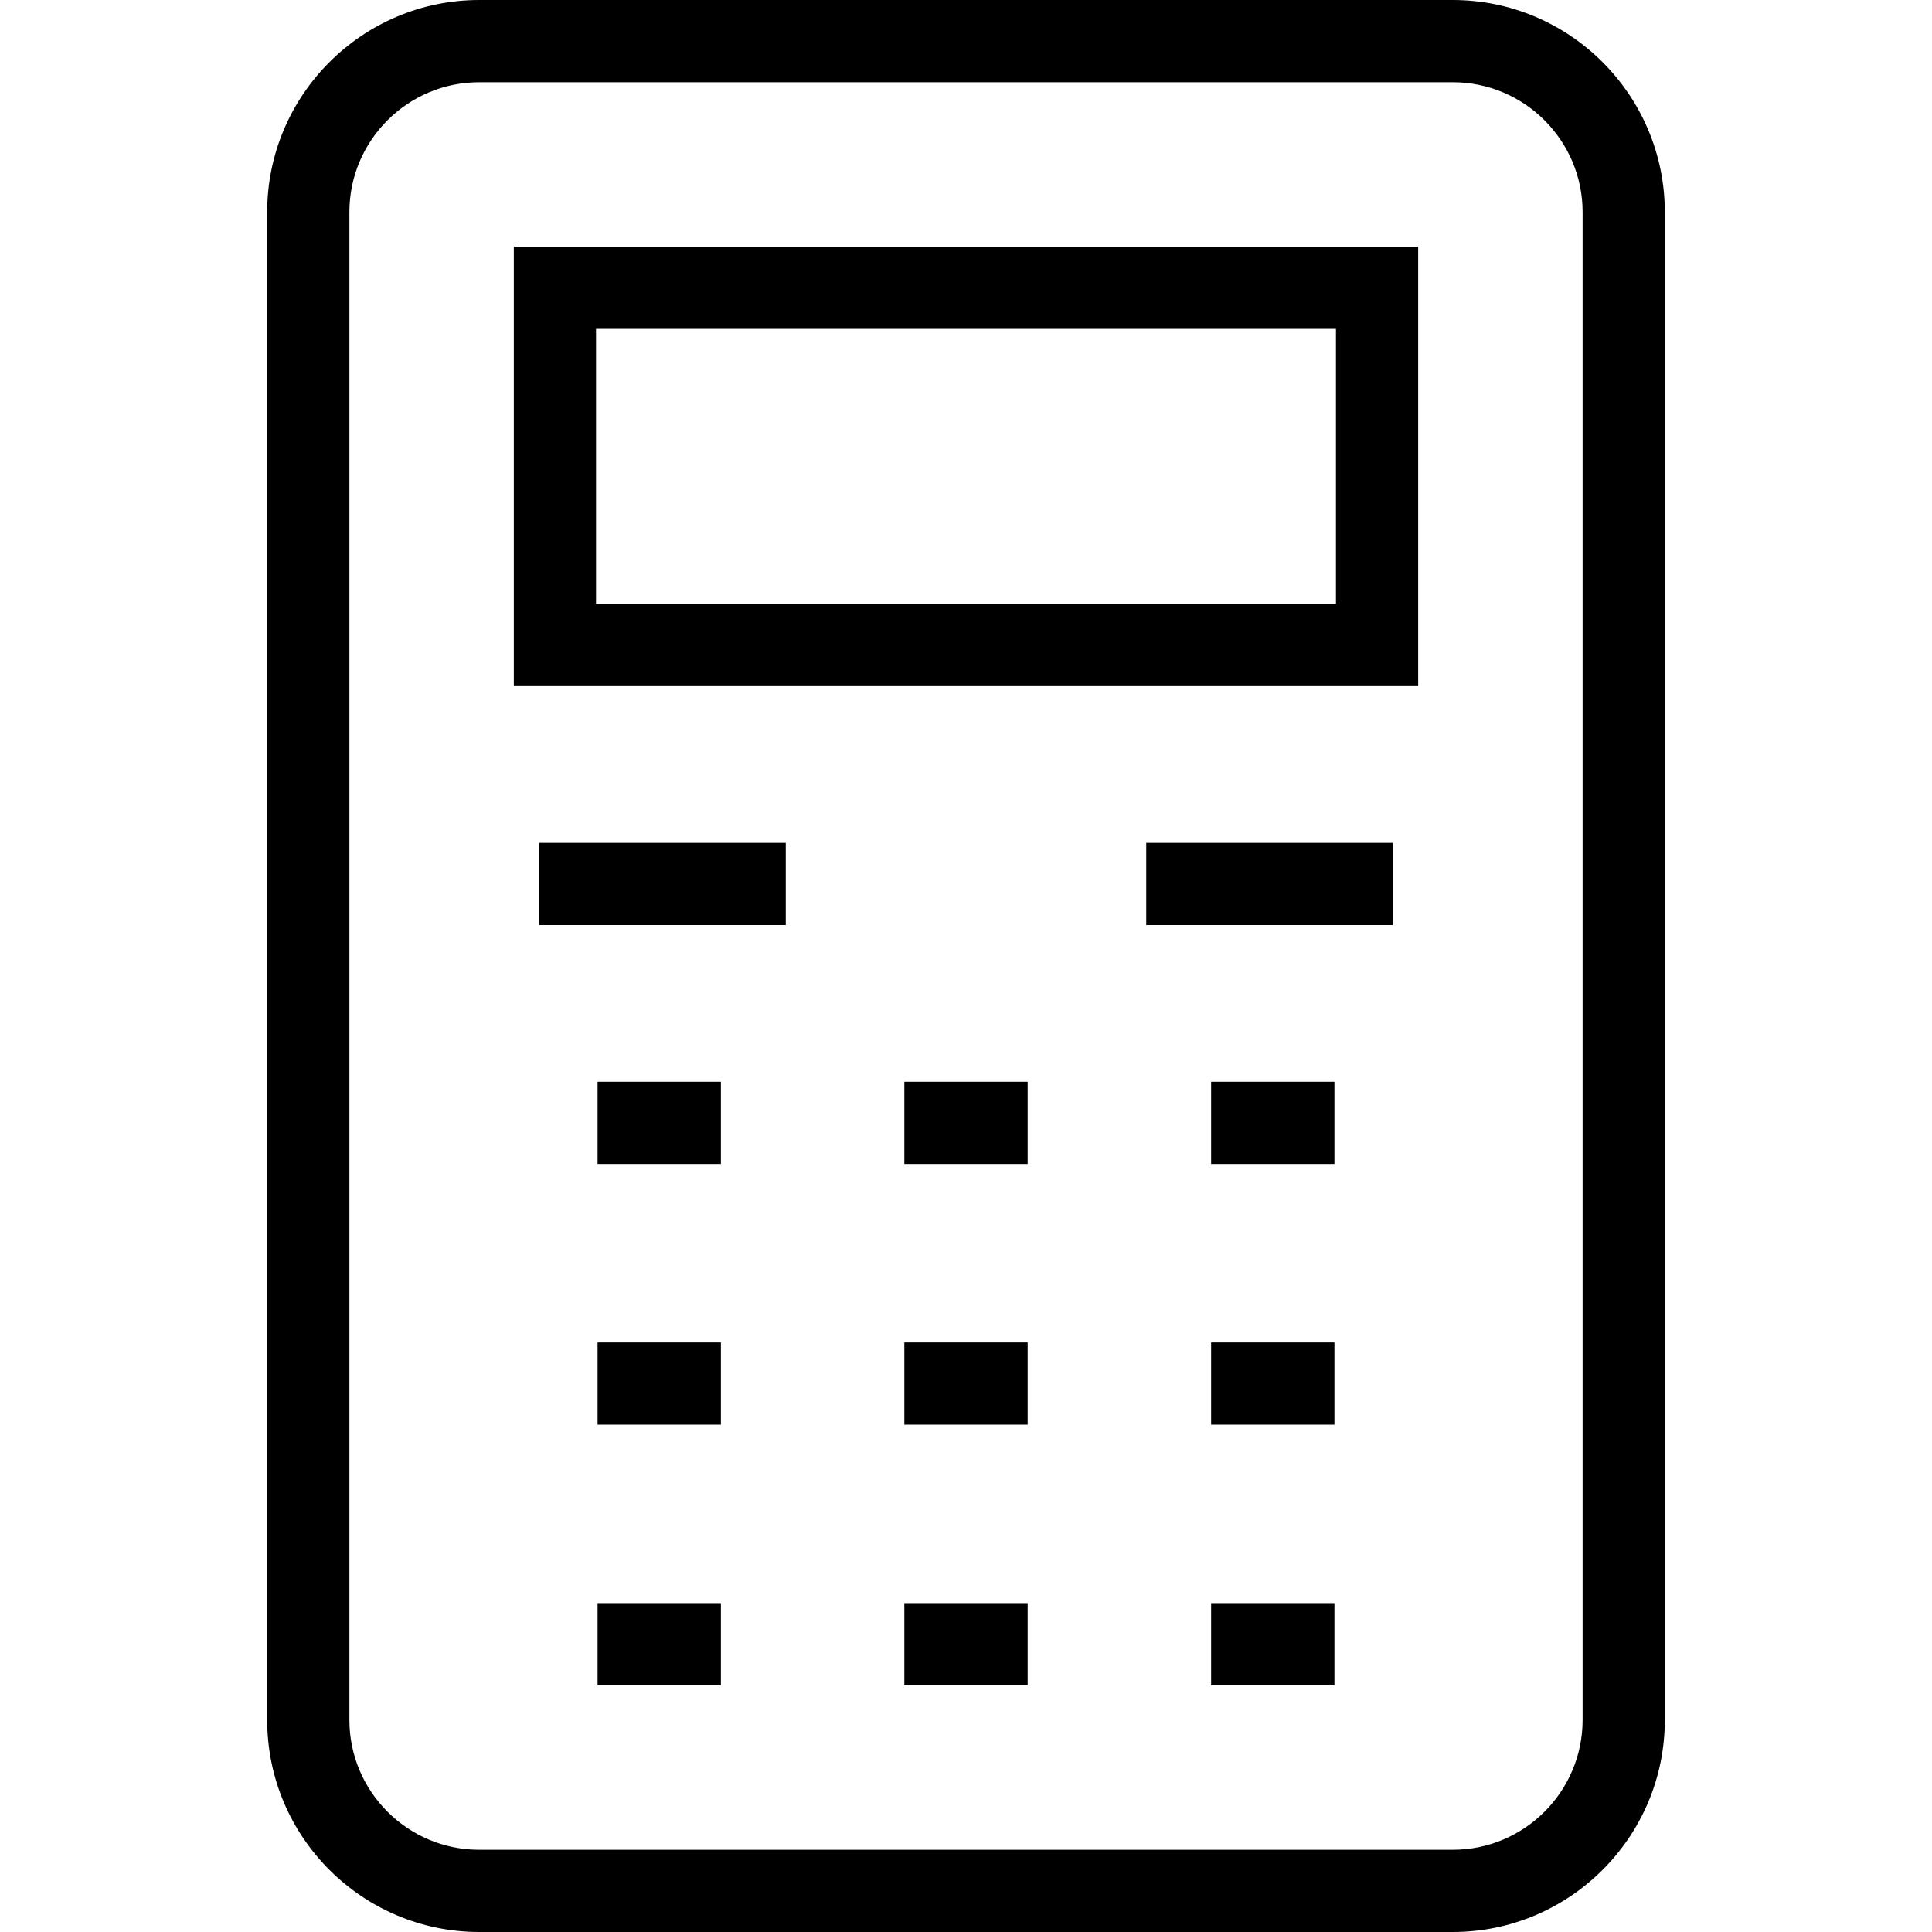
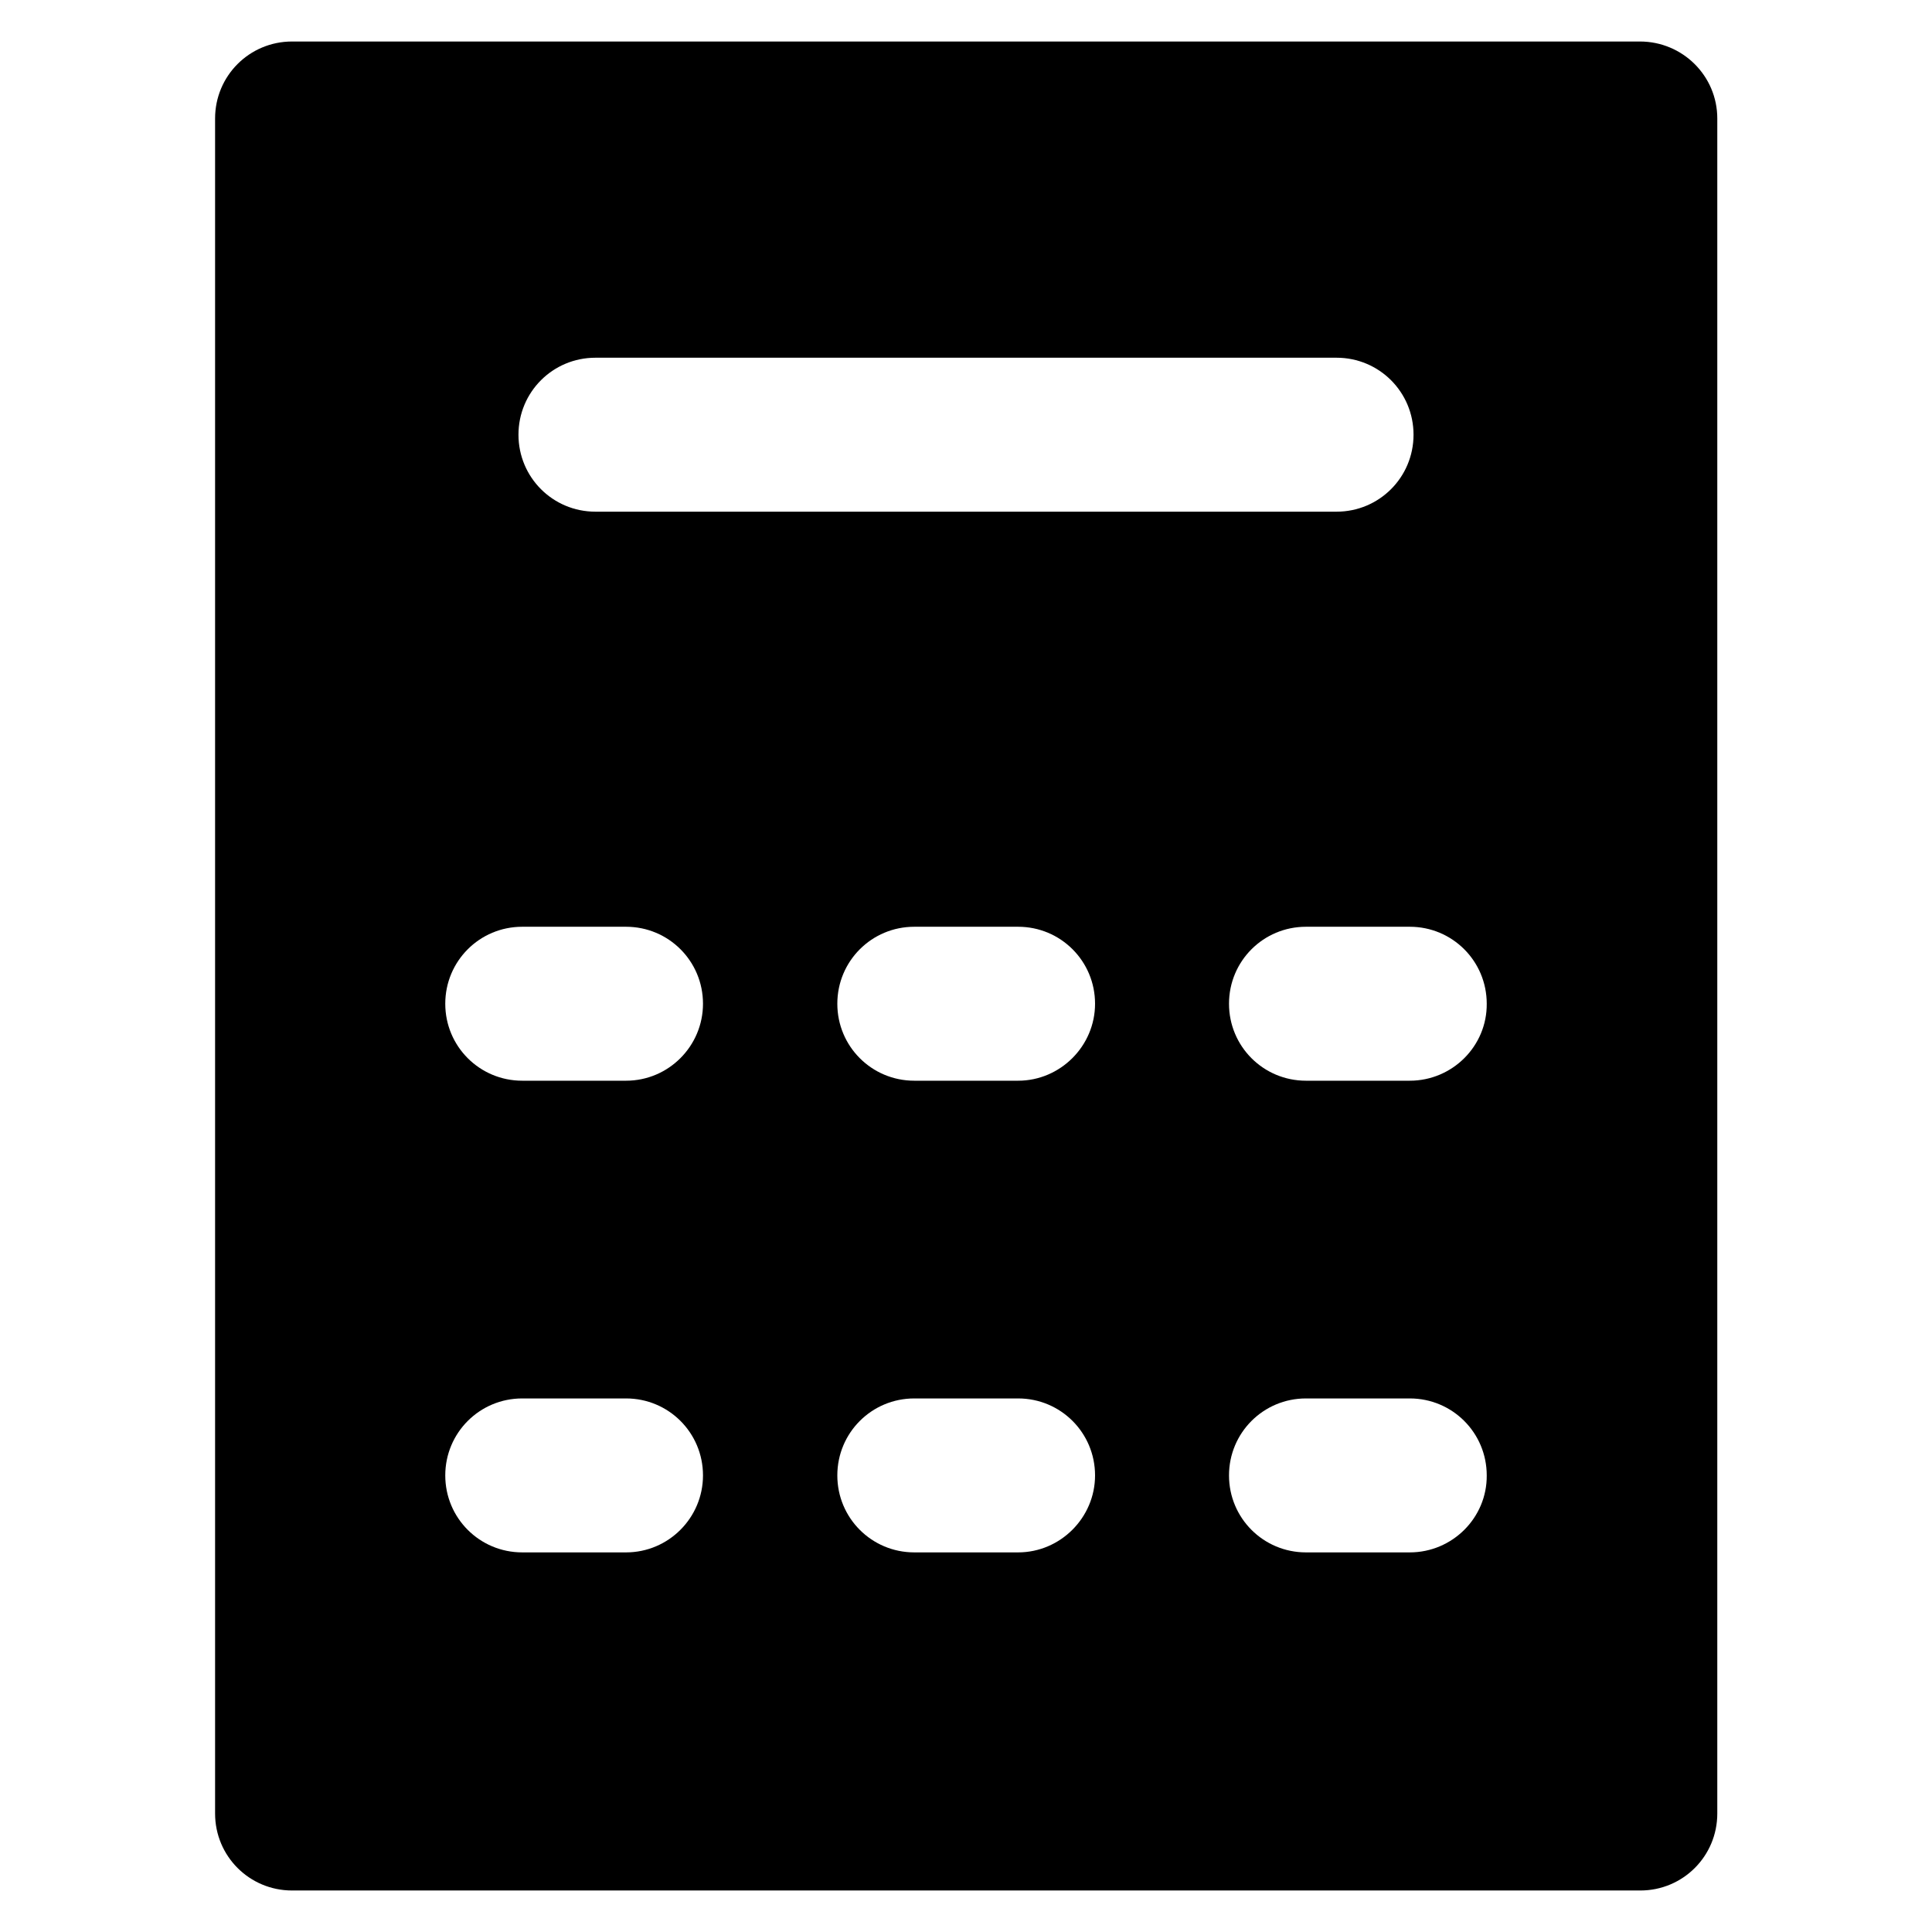
- <svg xmlns="http://www.w3.org/2000/svg" version="1.1" id="Capa_1" x="0px" y="0px" viewBox="0 0 490 490" style="enable-background:new 0 0 490 490;" xml:space="preserve">
+ <svg xmlns="http://www.w3.org/2000/svg" version="1.1" viewBox="0 0 512 512" enable-background="new 0 0 512 512">
  <g>
-     <path d="M368.452,0H121.553C91.895,0,67.766,24.13,67.766,53.787v382.436c0,29.658,24.129,53.777,53.787,53.777h246.899   c29.657,0,53.782-24.119,53.782-53.777V53.787C422.234,24.13,398.109,0,368.452,0z M401.383,436.223   c0,18.153-14.773,32.926-32.931,32.926H121.553c-18.163,0-32.936-14.773-32.936-32.926V53.787   c0-18.163,14.773-32.936,32.936-32.936h246.899c18.158,0,32.931,14.773,32.931,32.936V436.223z" />
-     <path d="M130.319,174.017h229.362V62.553H130.319V174.017z M151.17,83.404h187.66v69.761H151.17V83.404z" />
-     <rect x="151.562" y="274.362" width="31.277" height="20.851" />
-     <rect x="229.362" y="274.362" width="31.277" height="20.851" />
-     <rect x="307.167" y="274.362" width="31.277" height="20.851" />
-     <rect x="151.562" y="340.479" width="31.277" height="20.851" />
-     <rect x="229.362" y="340.479" width="31.277" height="20.851" />
-     <rect x="307.167" y="340.479" width="31.277" height="20.851" />
-     <rect x="151.562" y="406.596" width="31.277" height="20.851" />
-     <rect x="229.362" y="406.596" width="31.277" height="20.851" />
-     <rect x="307.167" y="406.596" width="31.277" height="20.851" />
-     <rect x="290.713" y="213.764" width="62.553" height="20.851" />
-     <rect x="136.738" y="213.764" width="62.553" height="20.851" />
+     <g>
+       <path d="m373.6,286.4h-27.5c-11.3,0-20.4-9.1-20.4-20.4 0-11.3 9.1-20.4 20.4-20.4h27.5c11.3,0 20.4,9.1 20.4,20.4 0.1,11.2-9.1,20.4-20.4,20.4zm0,125h-27.5c-11.3,0-20.4-9.1-20.4-20.4 0-11.3 9.1-20.4 20.4-20.4h27.5c11.3,0 20.4,9.1 20.4,20.4 0.1,11.2-9.1,20.4-20.4,20.4zm-103.8-125h-27.5c-11.3,0-20.4-9.1-20.4-20.4 0-11.3 9.1-20.4 20.4-20.4h27.5c11.3,0 20.4,9.1 20.4,20.4 0,11.2-9.2,20.4-20.4,20.4zm0,125h-27.5c-11.3,0-20.4-9.1-20.4-20.4 0-11.3 9.1-20.4 20.4-20.4h27.5c11.3,0 20.4,9.1 20.4,20.4 0,11.2-9.2,20.4-20.4,20.4zm-103.9-125h-27.5c-11.3,0-20.4-9.1-20.4-20.4 0-11.3 9.1-20.4 20.4-20.4h27.5c11.3,0 20.4,9.1 20.4,20.4 0,11.2-9.1,20.4-20.4,20.4zm0,125h-27.5c-11.3,0-20.4-9.1-20.4-20.4 0-11.3 9.1-20.4 20.4-20.4h27.5c11.3,0 20.4,9.1 20.4,20.4 0,11.2-9.1,20.4-20.4,20.4zm-8.1-316.6h196.4c11.3-1.42109e-14 20.4,9.1 20.4,20.4 0,11.3-9.1,20.4-20.4,20.4h-196.4c-11.3,0-20.4-9.1-20.4-20.4 0-11.3 9.1-20.4 20.4-20.4zm276.8-83.8h-357.2c-11.3,0-20.4,9.1-20.4,20.4v449.2c0,11.3 9.1,20.4 20.4,20.4h357.3c11.3,0 20.4-9.1 20.4-20.4v-449.2c0-11.3-9.2-20.4-20.5-20.4z" />
+     </g>
  </g>
-   <g>
- </g>
-   <g>
- </g>
-   <g>
- </g>
-   <g>
- </g>
-   <g>
- </g>
-   <g>
- </g>
-   <g>
- </g>
-   <g>
- </g>
-   <g>
- </g>
-   <g>
- </g>
-   <g>
- </g>
-   <g>
- </g>
-   <g>
- </g>
-   <g>
- </g>
-   <g>
- </g>
</svg>
